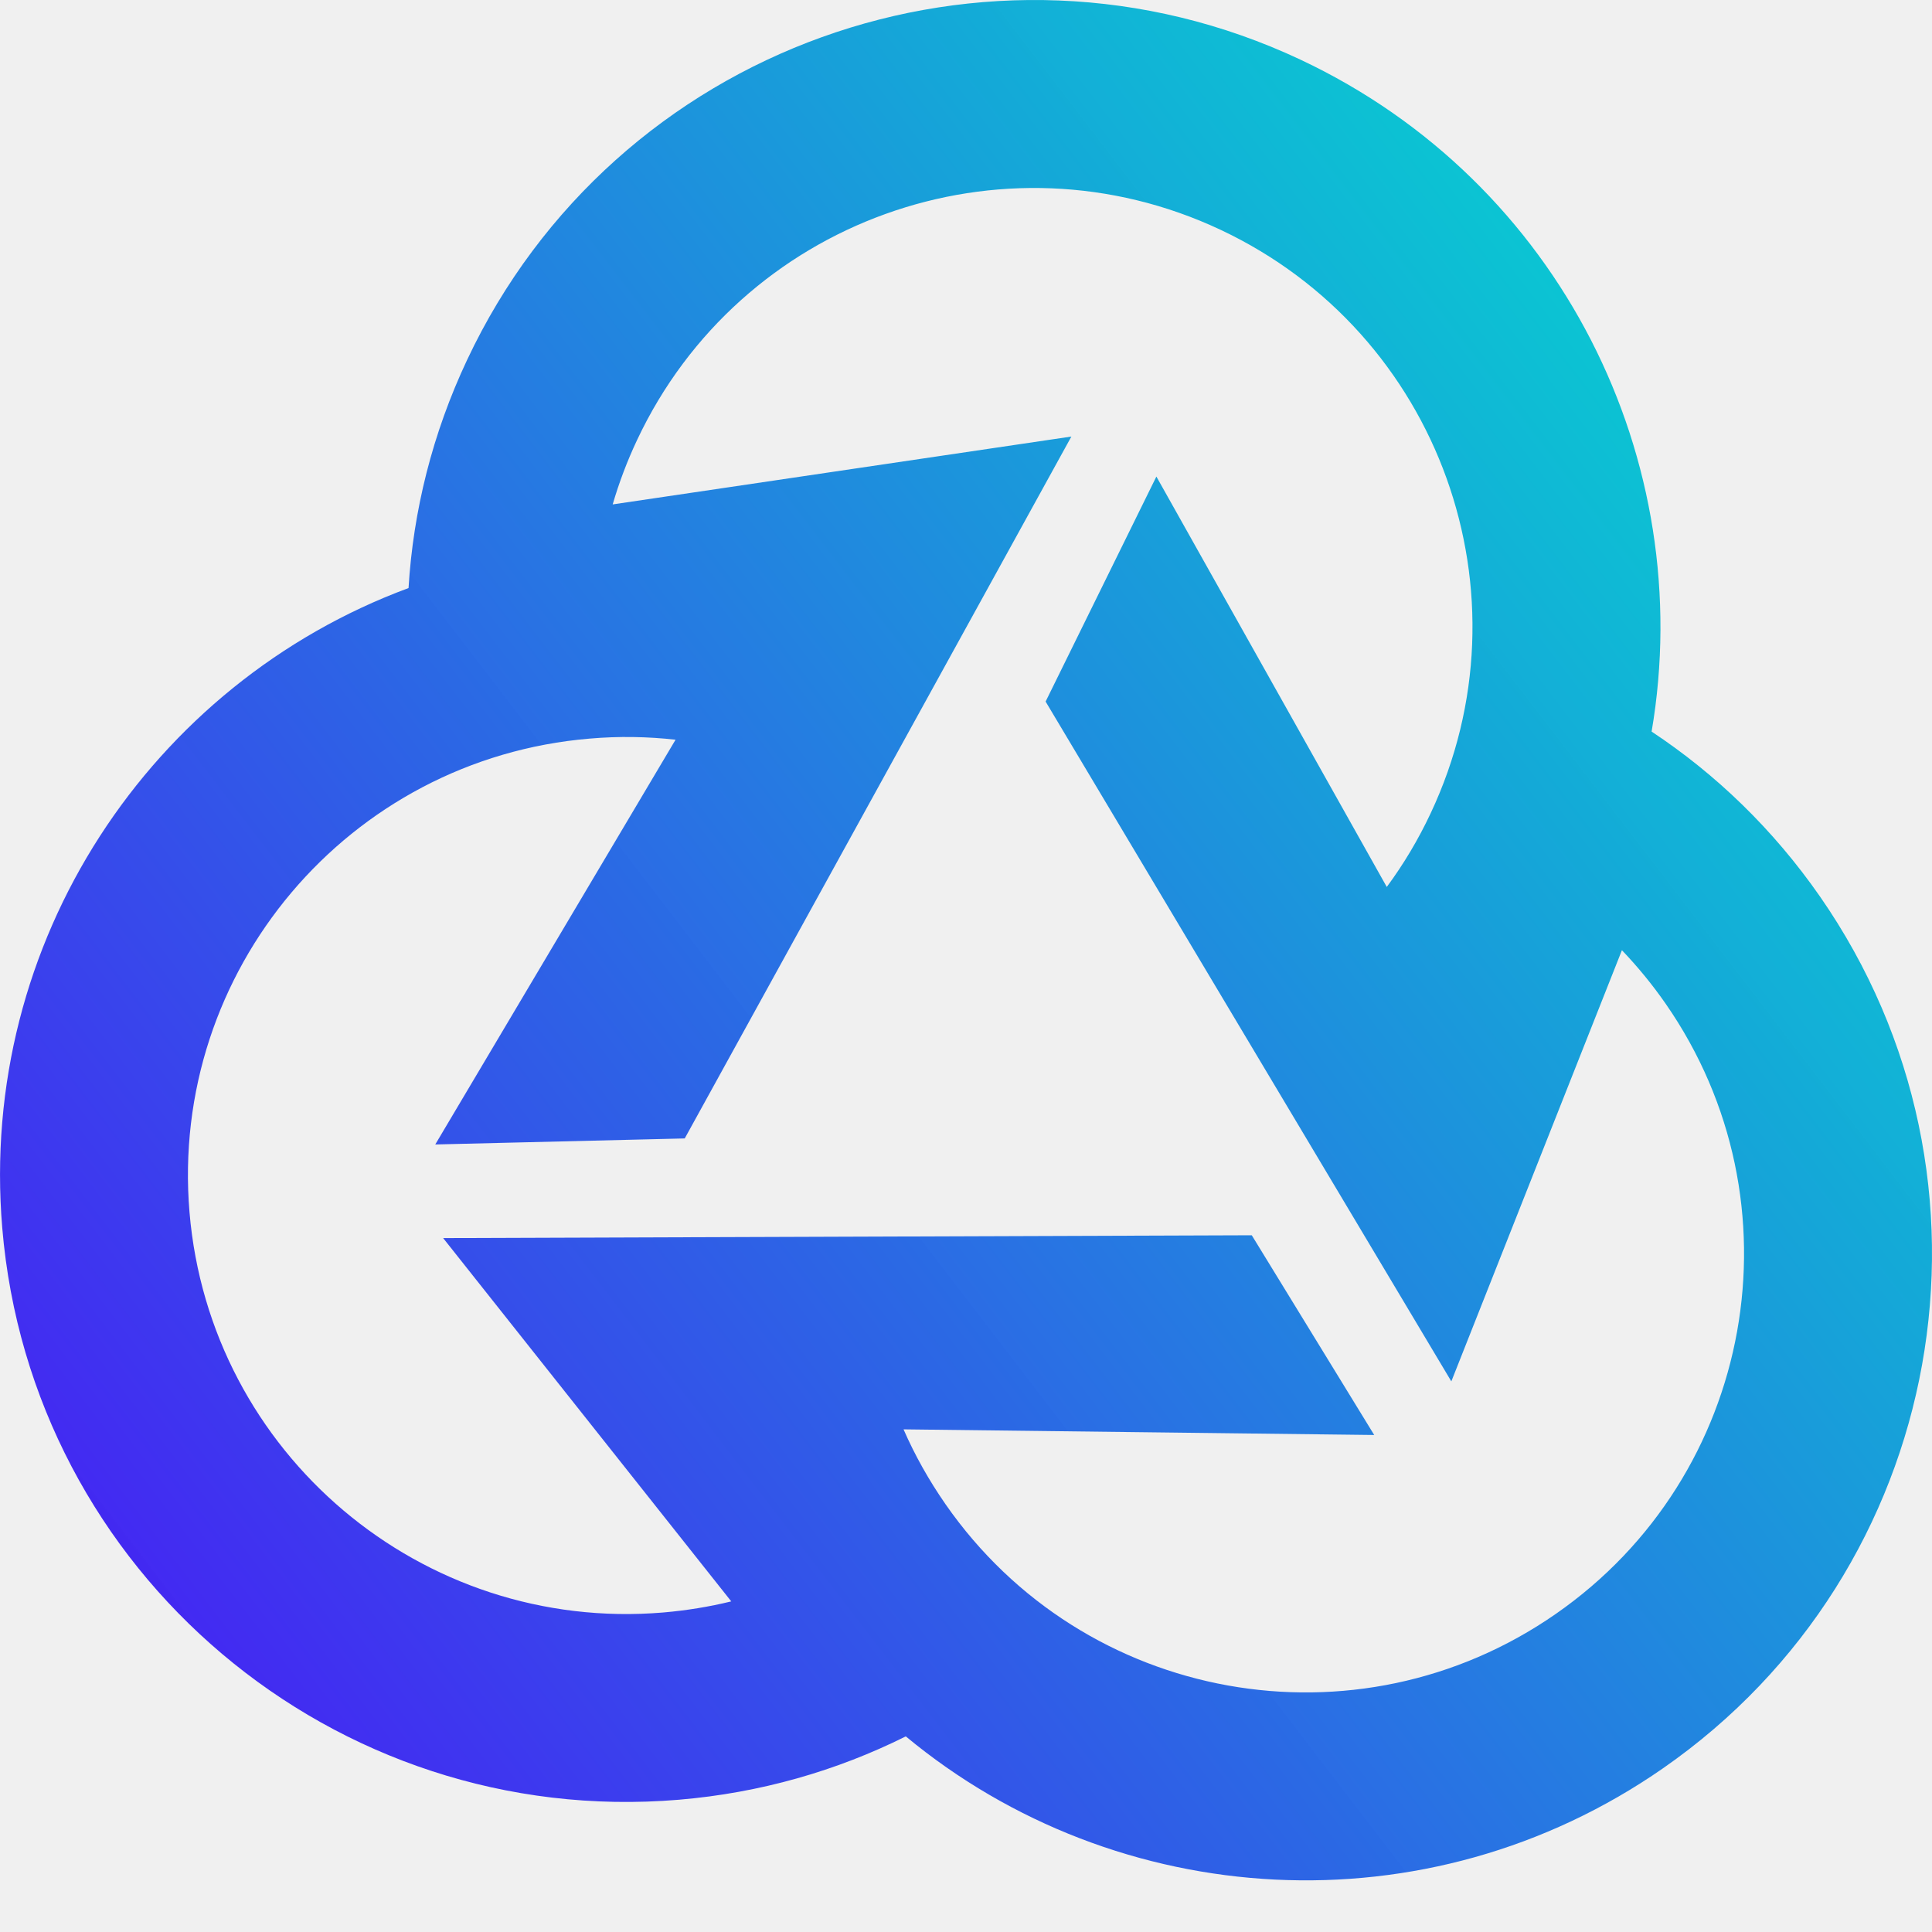
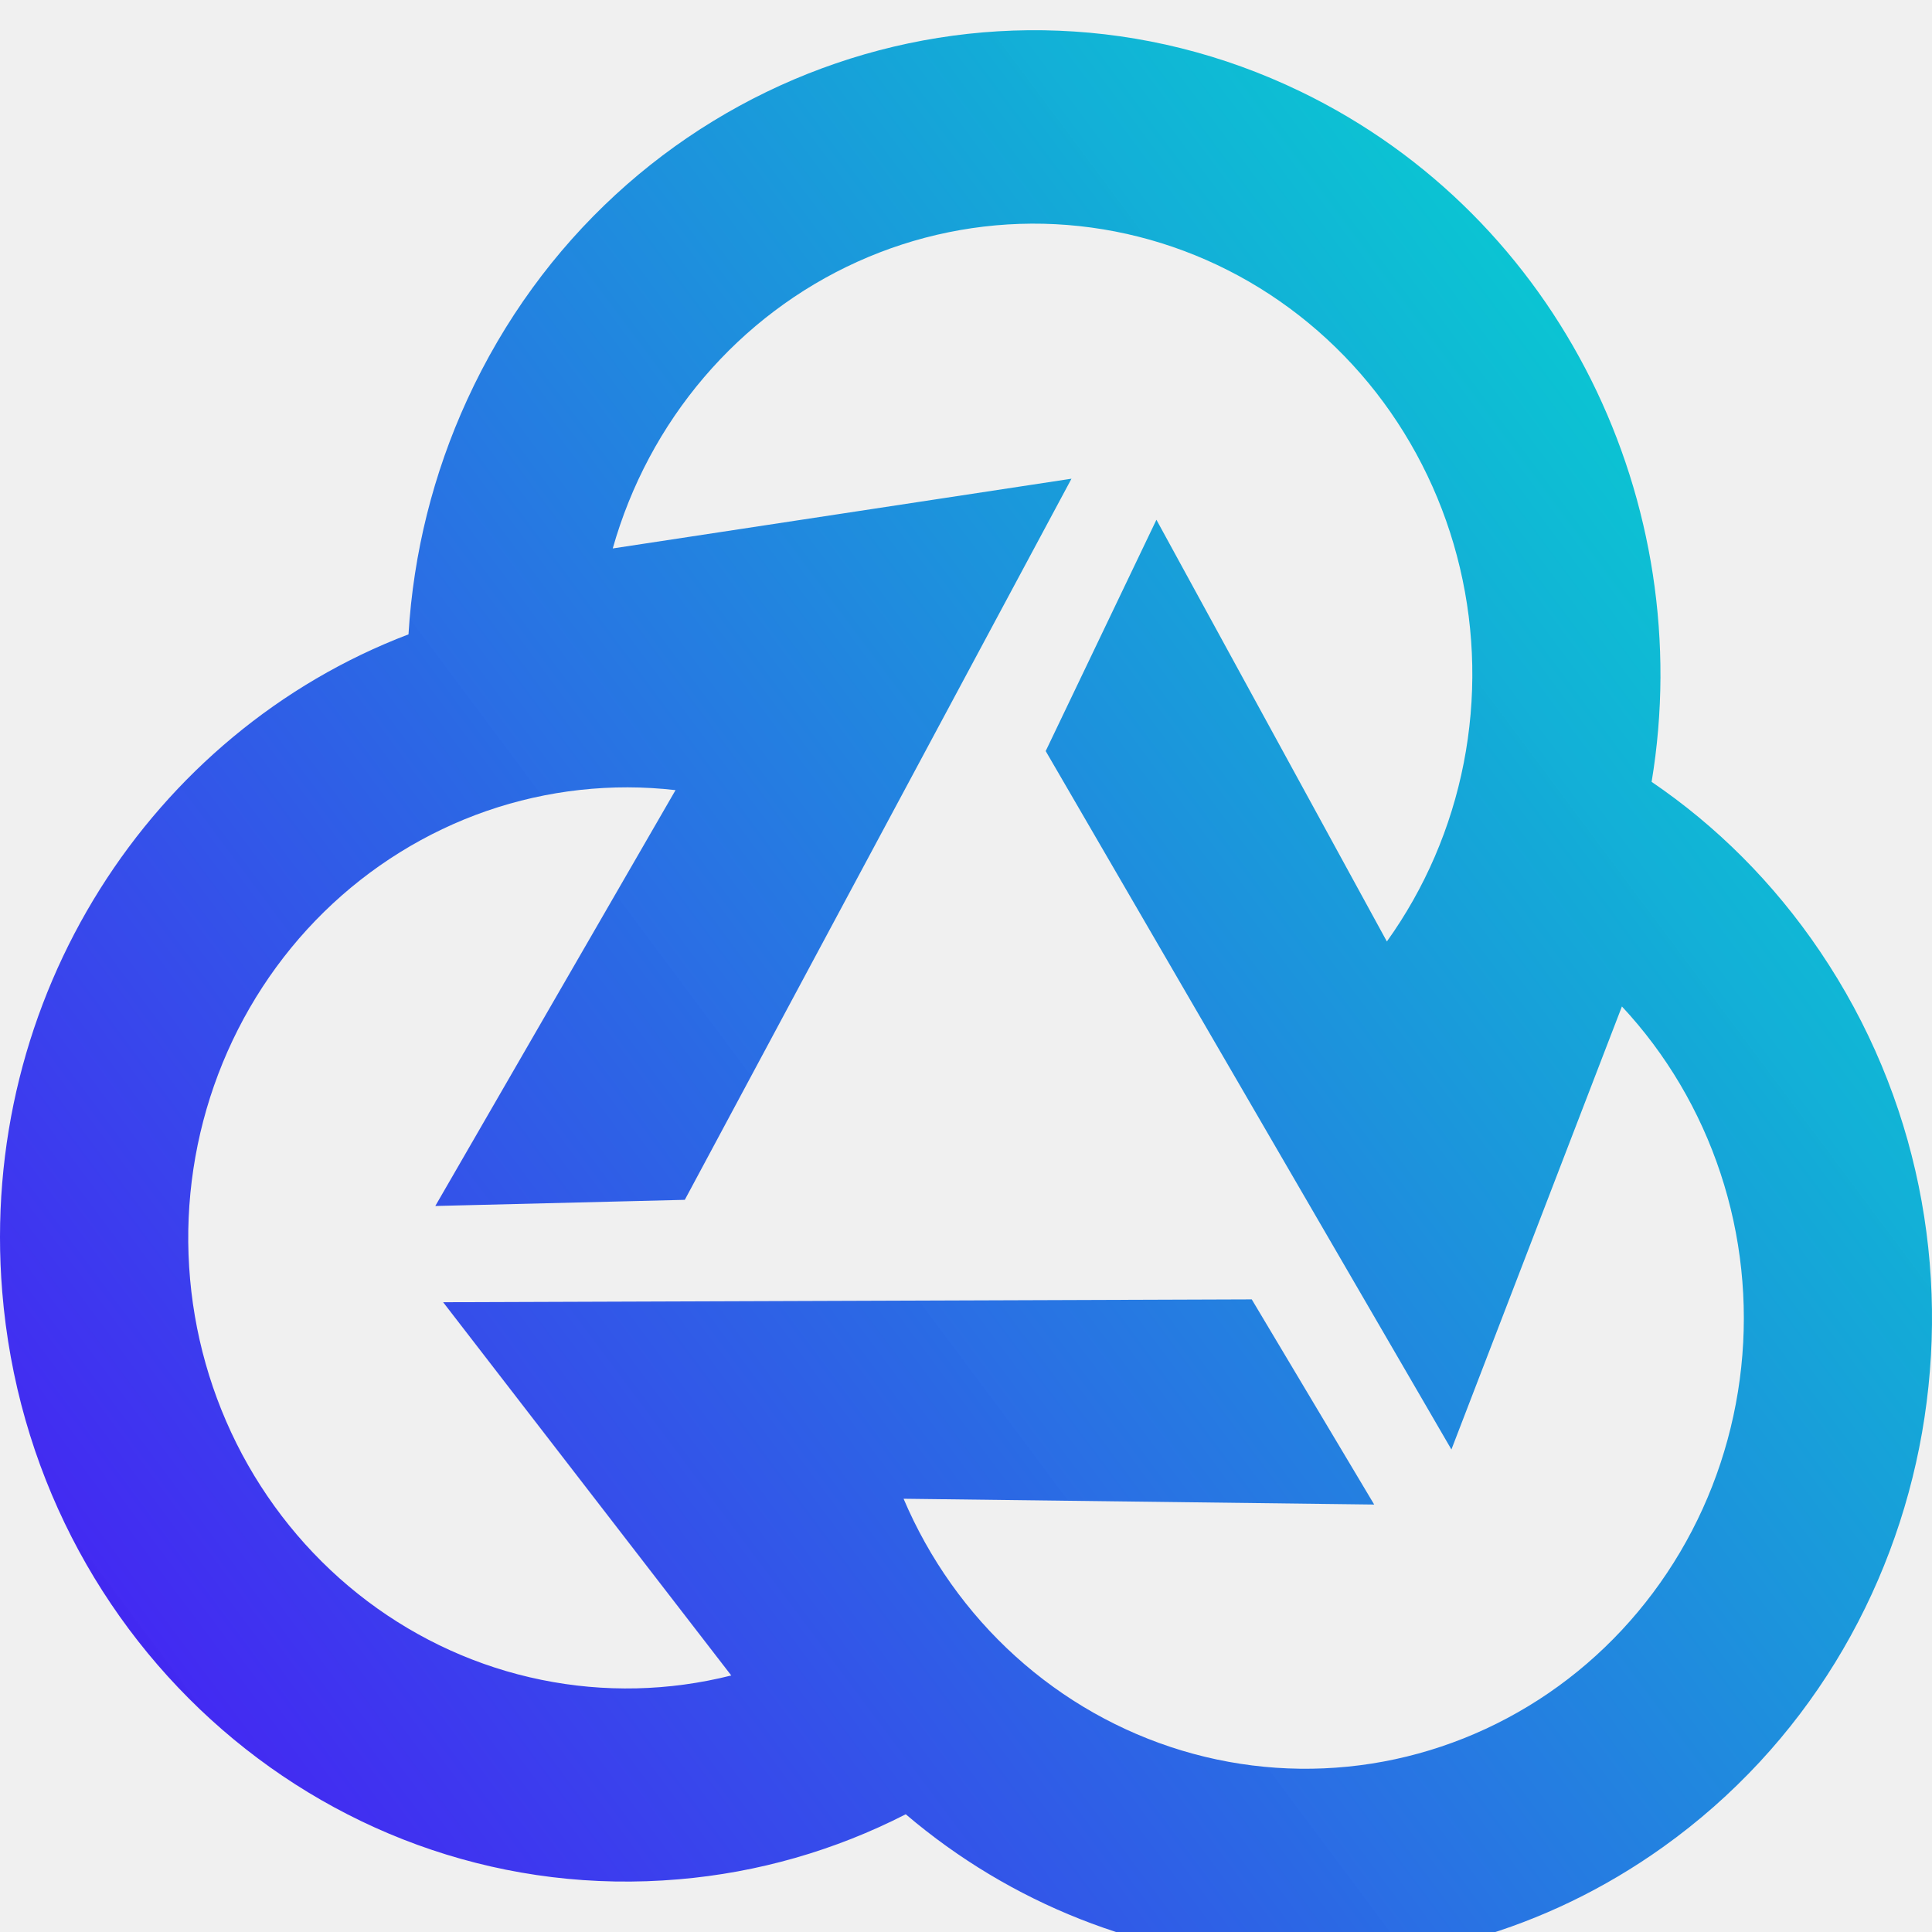
- <svg xmlns="http://www.w3.org/2000/svg" width="24" height="24" viewBox="0 0 24 24" fill="none">
-   <path fill-rule="evenodd" clip-rule="evenodd" d="M5.803 4.47C7.632 0.582 12.268 -1.087 16.157 0.742C19.391 2.265 21.09 5.728 20.517 9.088C21.315 9.616 22.028 10.302 22.608 11.136C25.06 14.665 24.188 19.514 20.659 21.966C17.724 24.006 13.875 23.746 11.252 21.57C10.395 21.997 9.445 22.272 8.433 22.357C4.151 22.716 0.387 19.536 0.028 15.254C-0.271 11.692 1.878 8.489 5.075 7.305C5.133 6.35 5.37 5.389 5.803 4.47ZM8.506 14.142L5.407 14.217L8.392 9.189C8.044 9.15 7.688 9.144 7.326 9.175C4.328 9.426 2.102 12.061 2.354 15.058C2.606 18.056 5.24 20.282 8.238 20.031C8.528 20.006 8.81 19.96 9.084 19.893L5.505 15.38L15.55 15.345L17.071 17.826L11.224 17.756C11.364 18.076 11.538 18.387 11.745 18.685C13.462 21.156 16.856 21.766 19.326 20.049C21.797 18.333 22.407 14.938 20.691 12.468C20.525 12.229 20.343 12.008 20.148 11.804L18.029 17.16L12.989 8.715L14.365 5.92L17.227 11.018C17.435 10.737 17.618 10.431 17.772 10.103C19.053 7.381 17.885 4.136 15.163 2.855C12.441 1.574 9.196 2.742 7.915 5.464C7.791 5.727 7.69 5.995 7.611 6.266L13.309 5.423L8.506 14.142Z" fill="url(#paint0_linear_6_3)" />
+ <svg xmlns="http://www.w3.org/2000/svg" width="24" height="24" viewBox="0 0 32 32" fill="none">
+   <g clip-path="url(#clip0_5270_24492)">
+     <path fill-rule="evenodd" clip-rule="evenodd" d="M7.737 6.623C10.177 1.297 16.358 -0.989 21.543 1.517C25.855 3.602 28.12 8.347 27.356 12.95C28.42 13.673 29.371 14.613 30.143 15.755C33.414 20.589 32.251 27.232 27.545 30.593C23.631 33.387 18.5 33.03 15.002 30.05C13.828 30.651 12.552 31.016 11.244 31.127C5.535 31.62 0.516 27.264 0.037 21.396C-0.362 16.517 2.505 12.129 6.766 10.507C6.847 9.161 7.177 7.843 7.737 6.623ZM11.342 19.873L7.21 19.975L11.189 13.087C10.134 12.966 9.066 13.084 8.06 13.432C7.054 13.781 6.135 14.352 5.367 15.104C4.599 15.857 4.001 16.774 3.615 17.79C3.229 18.806 3.064 19.897 3.133 20.985C3.201 22.074 3.501 23.133 4.011 24.09C4.522 25.046 5.23 25.876 6.086 26.521C6.942 27.166 7.925 27.611 8.966 27.823C10.007 28.036 11.081 28.011 12.112 27.751L7.34 21.569L20.733 21.522L22.761 24.92L14.966 24.824C15.391 25.823 16.024 26.715 16.821 27.435C17.618 28.156 18.559 28.688 19.577 28.995C20.596 29.302 21.667 29.375 22.717 29.211C23.766 29.046 24.767 28.647 25.651 28.042C26.534 27.437 27.277 26.64 27.828 25.708C28.379 24.776 28.724 23.731 28.84 22.647C28.956 21.563 28.839 20.466 28.497 19.433C28.156 18.401 27.599 17.458 26.864 16.67L24.04 24.008L17.32 12.44L19.154 8.609L22.971 15.594C23.6 14.716 24.035 13.707 24.244 12.638C24.453 11.568 24.432 10.465 24.181 9.405C23.931 8.345 23.457 7.355 22.794 6.503C22.13 5.652 21.293 4.96 20.341 4.477C19.39 3.994 18.346 3.731 17.285 3.706C16.224 3.682 15.17 3.897 14.198 4.337C13.227 4.776 12.361 5.429 11.661 6.249C10.961 7.069 10.445 8.037 10.149 9.084L17.747 7.929L11.342 19.874L11.342 19.873Z" fill="url(#paint0_linear_5270_24492)" />
+   </g>
  <defs>
-     <linearGradient id="paint0_linear_6_3" x1="22.064" y1="3.478" x2="-2.363" y2="22.211" gradientUnits="userSpaceOnUse">
+     <linearGradient id="paint0_linear_5270_24492" x1="29.419" y1="5.264" x2="-3.799" y2="30.058" gradientUnits="userSpaceOnUse">
      <stop stop-color="#03D1CF" stop-opacity="0.988" />
      <stop offset="1" stop-color="#4E09F8" />
    </linearGradient>
+     <clipPath id="clip0_5270_24492">
+       <rect width="32" height="32" fill="white" transform="translate(0 0.5)" />
+     </clipPath>
  </defs>
</svg>
